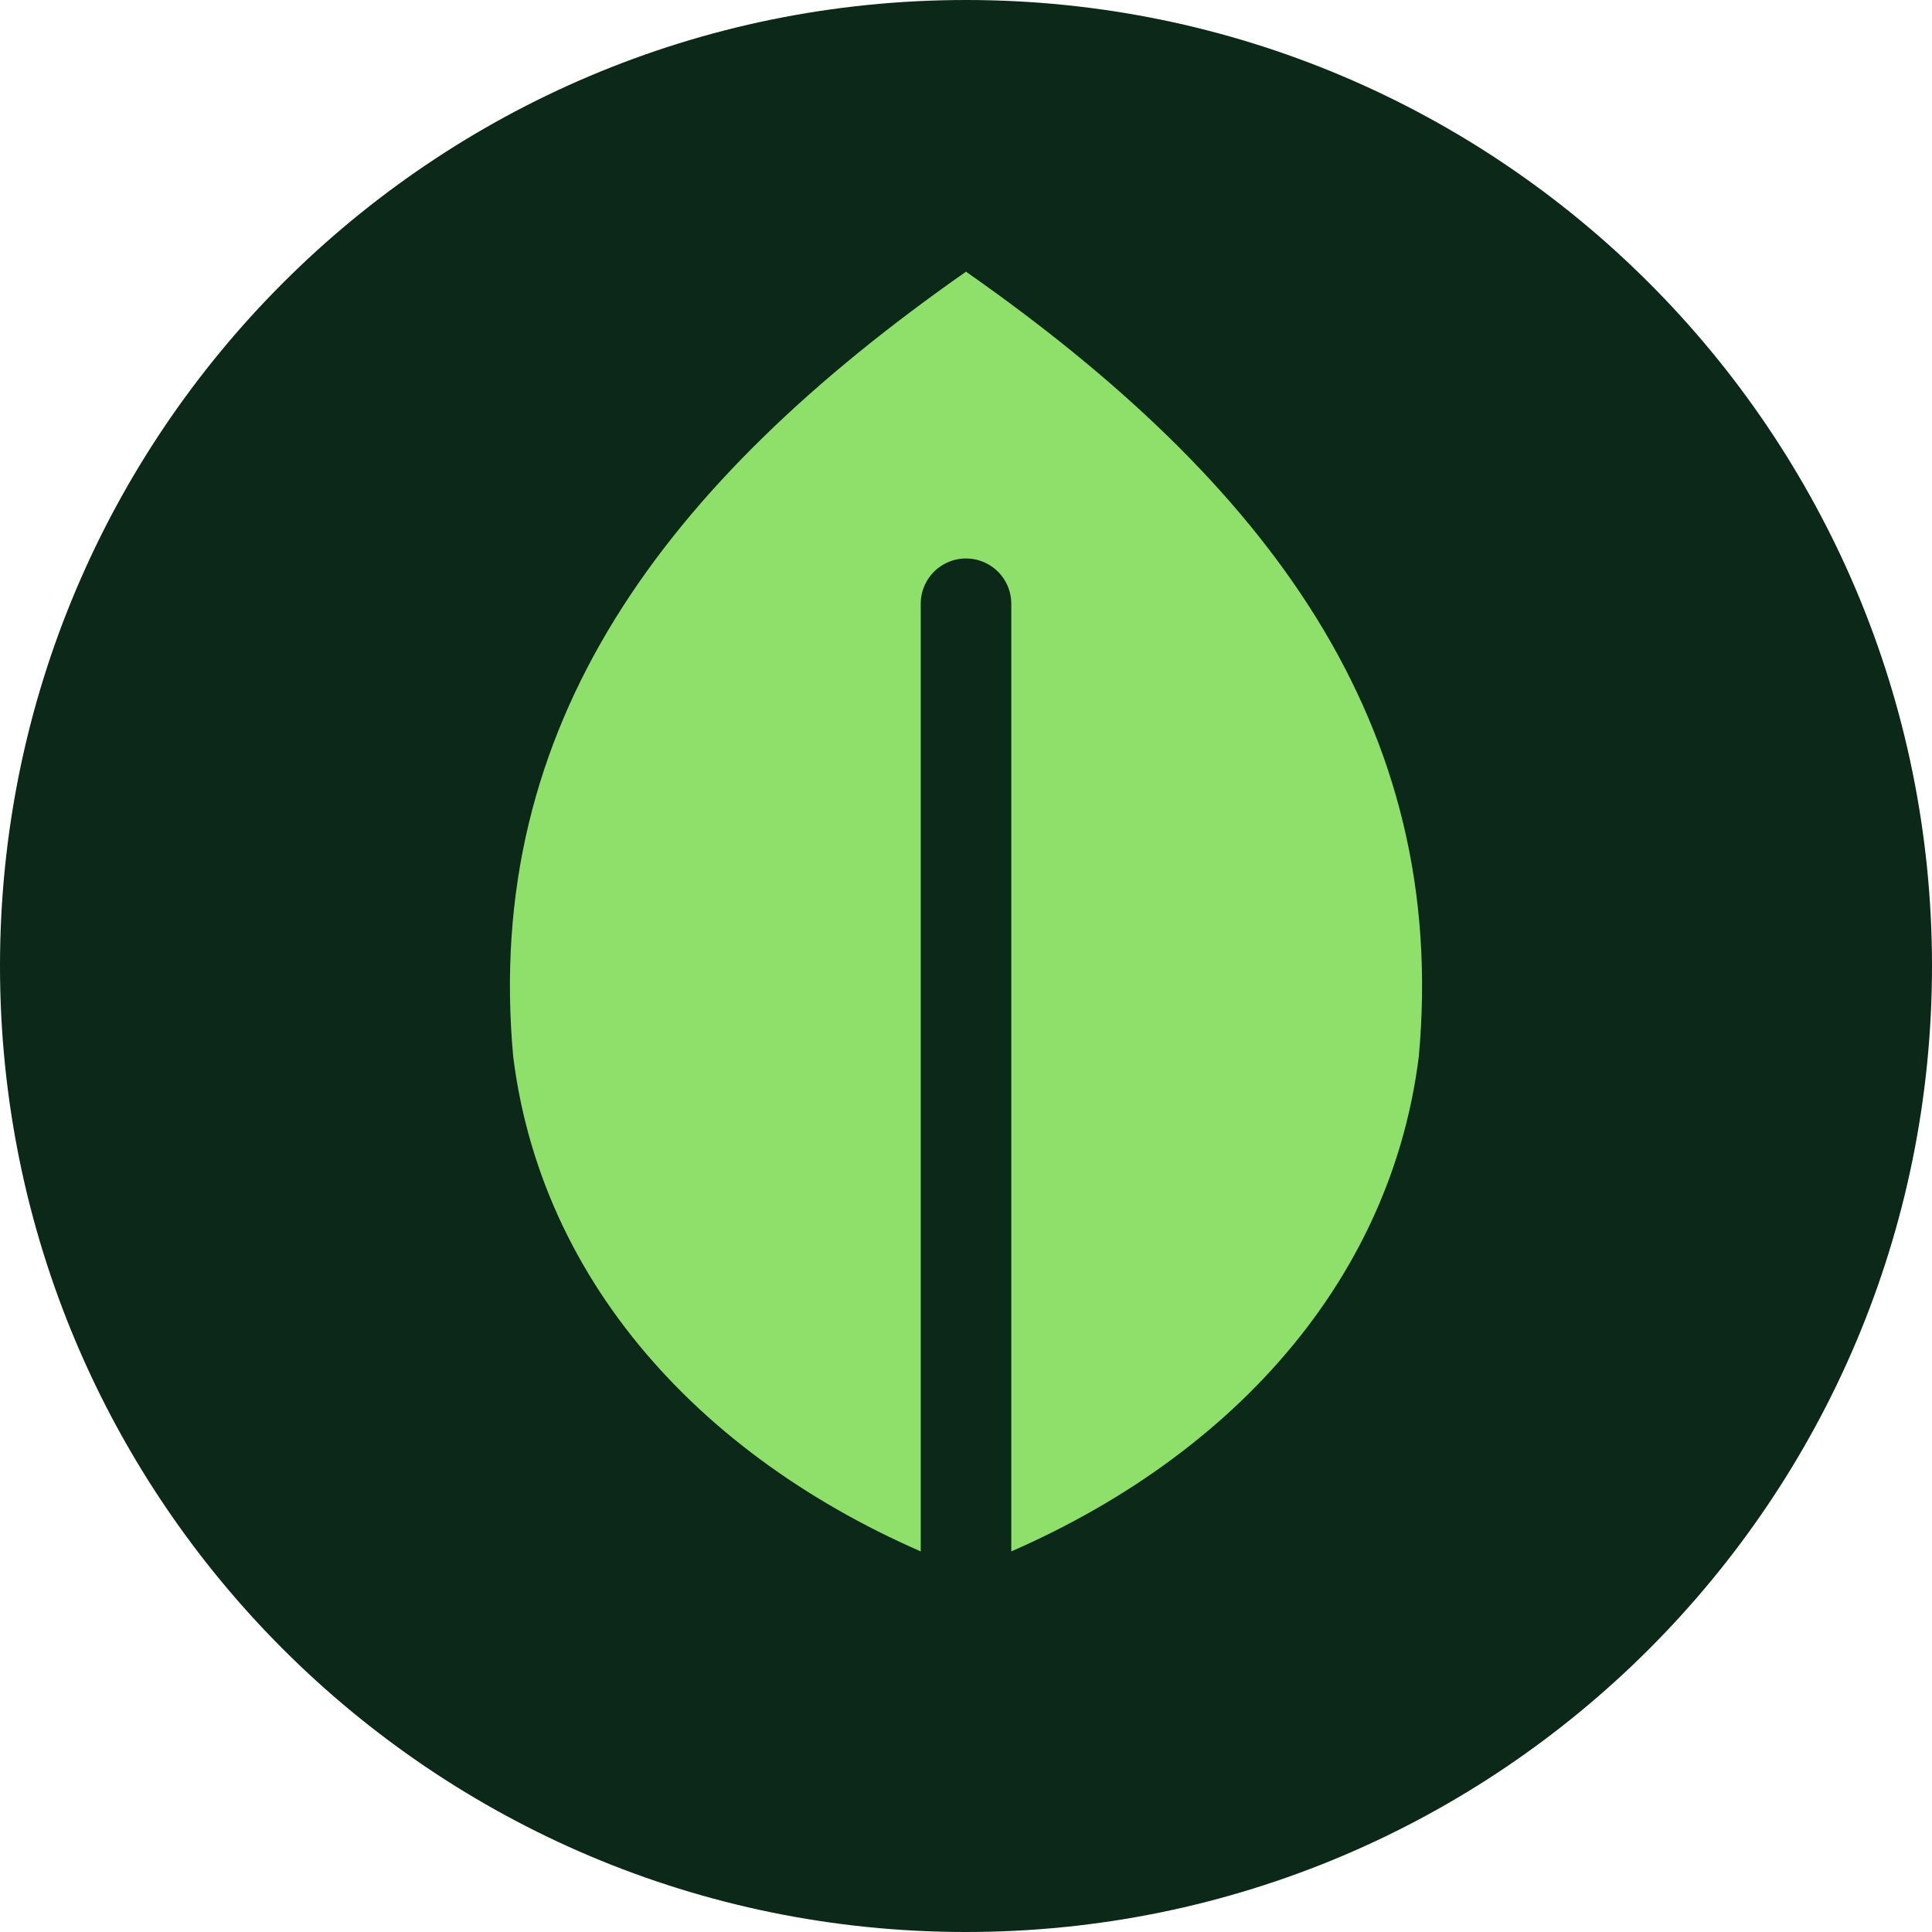
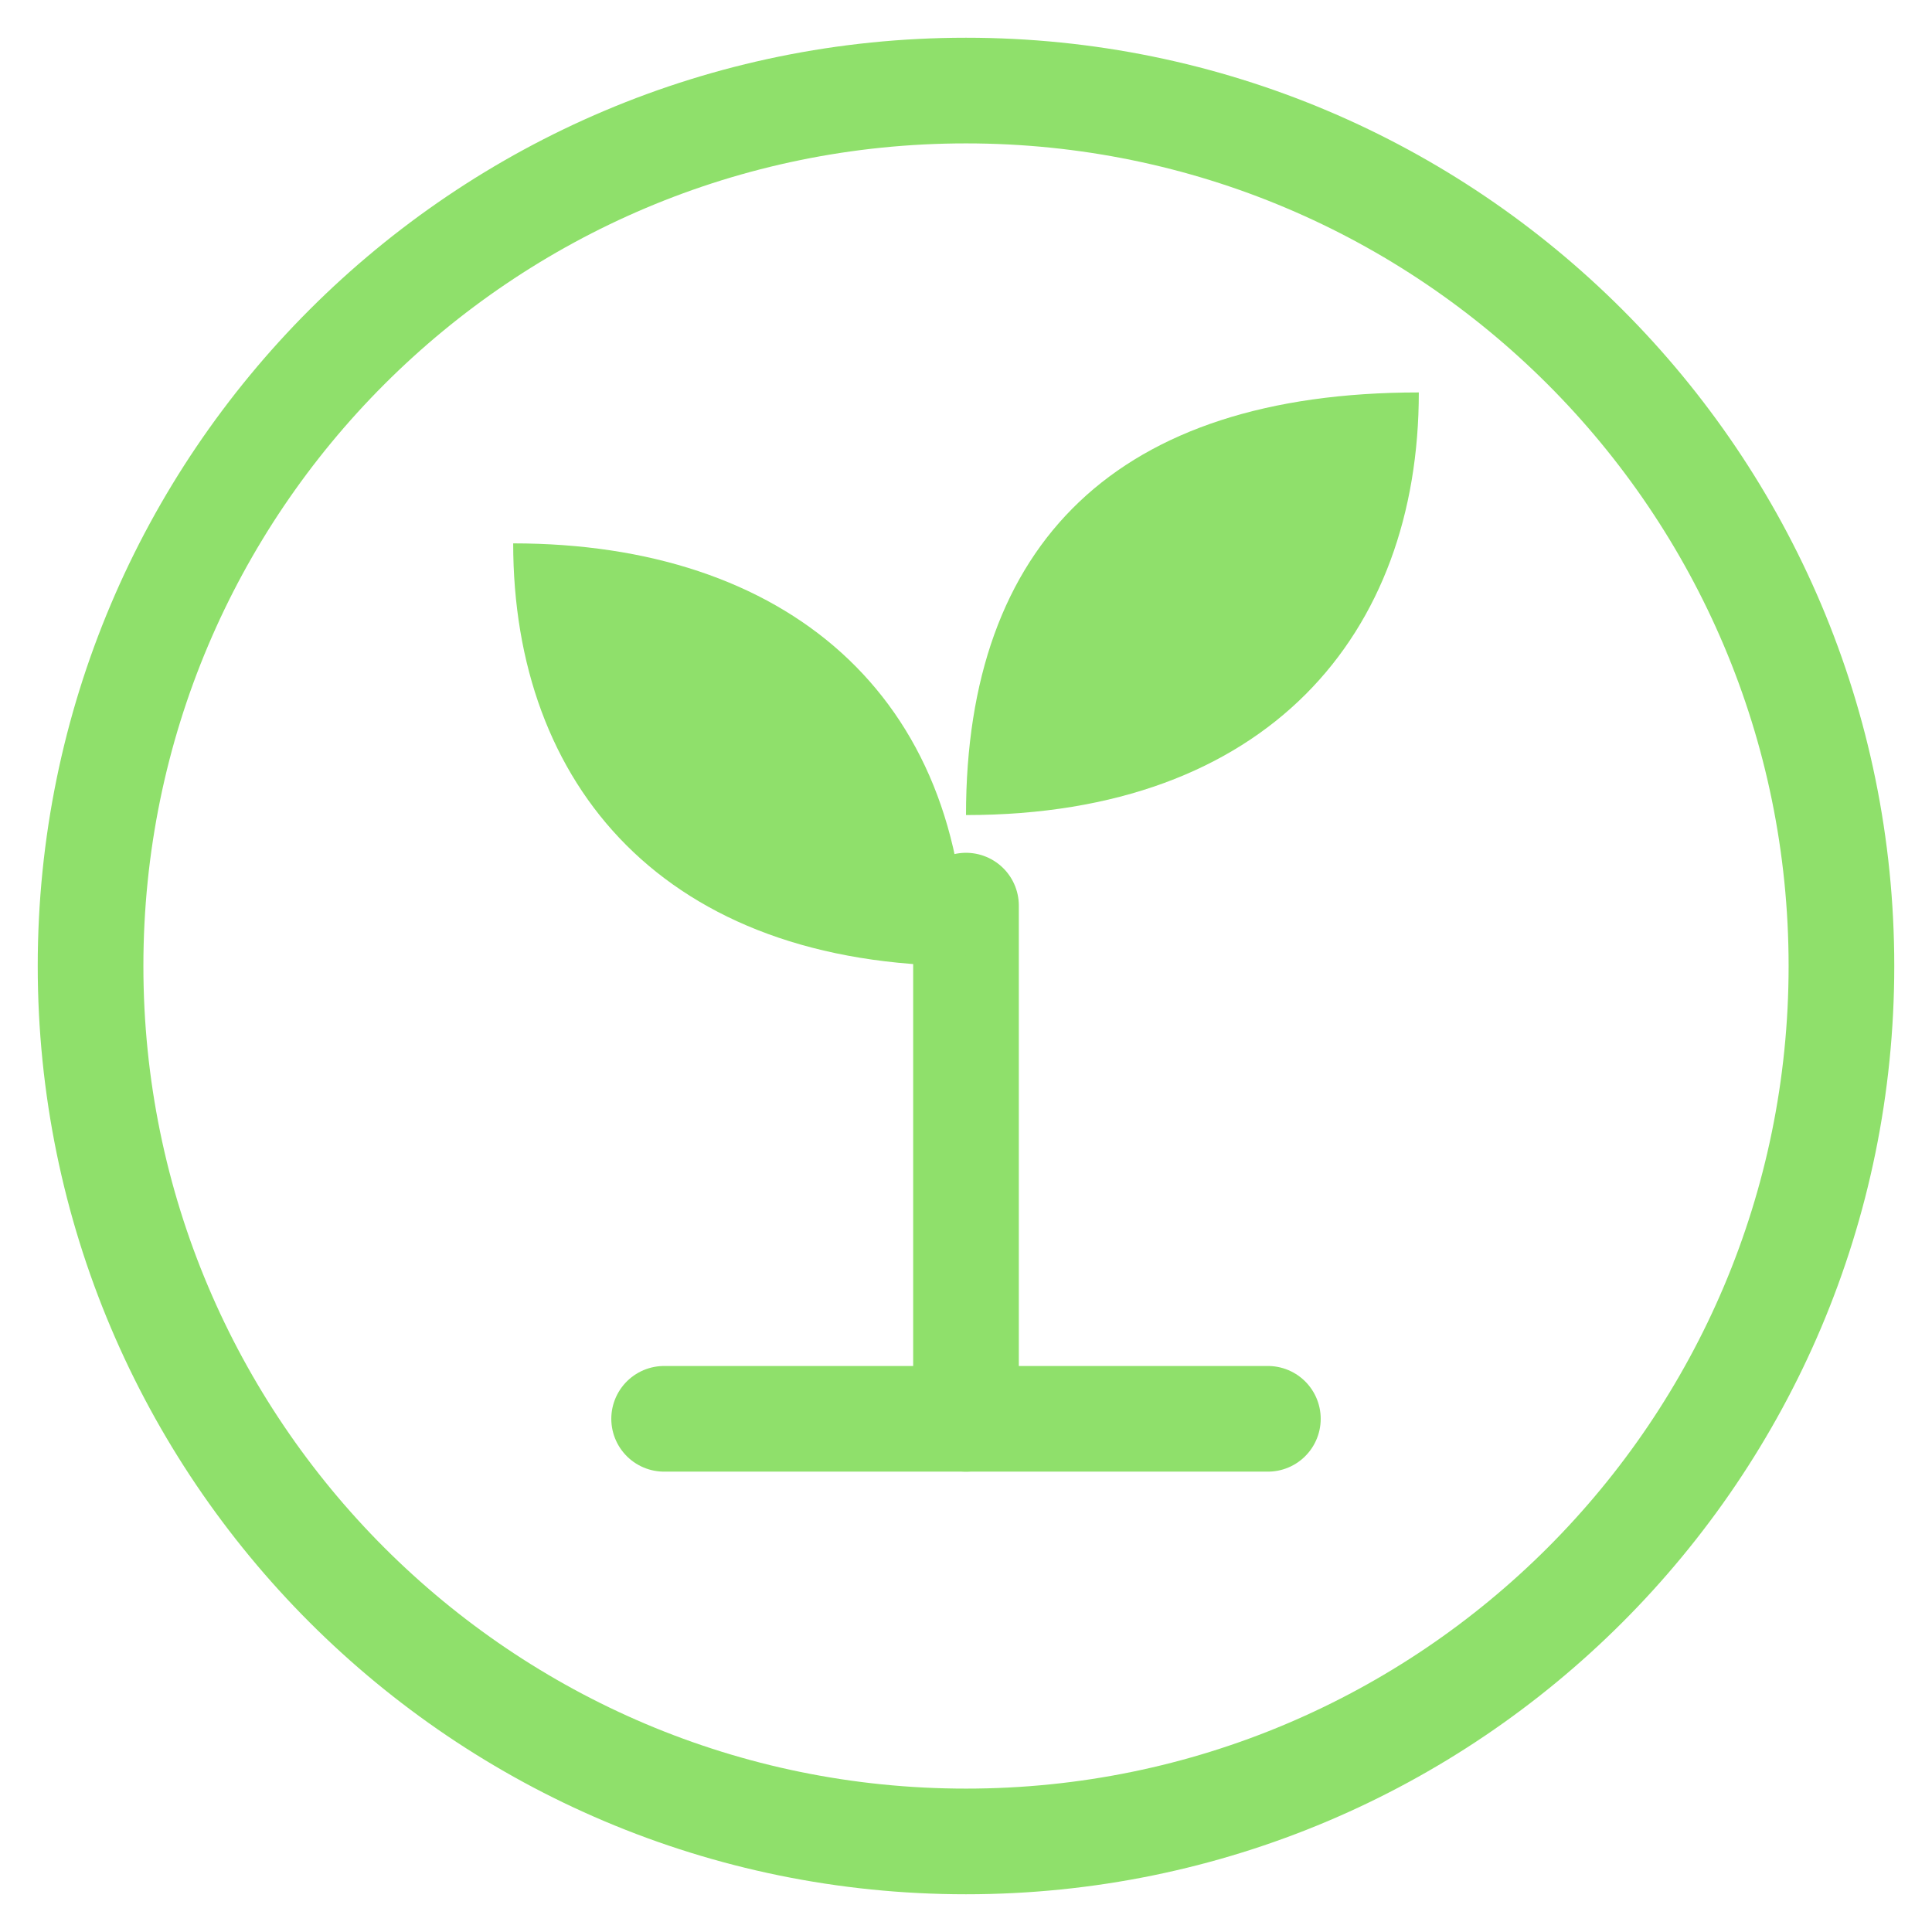
- <svg xmlns="http://www.w3.org/2000/svg" viewBox="0 0 64 64" width="64" height="64">
-   <circle cx="32" cy="32" r="32" fill="#0b2819" />
-   <path d="M32 9c10 7 16 15 15 26-1 8-7 14-15 17-8-3-14-9-15-17C16 24 22 16 32 9z" fill="#8fe06b" />
-   <path d="M32 20v34" stroke="#0b2819" stroke-width="3" stroke-linecap="round" />
+ <svg xmlns="http://www.w3.org/2000/svg" viewBox="0 0 64 64" width="64" height="64" fill="none">
+   <circle cx="32" cy="32" r="29" stroke="#8fe06b" stroke-width="3.5" />
+   <path d="M32 47V30" stroke="#8fe06b" stroke-width="3.5" stroke-linecap="round" />
+   <path d="M32 32C22 32 17 26 17 18c9 0 15 5 15 14z" fill="#8fe06b" />
+   <path d="M32 27c0-9 5-14 15-14 0 8-5 14-15 14z" fill="#8fe06b" />
+   <path d="M22 47h20" stroke="#8fe06b" stroke-width="3.5" stroke-linecap="round" />
</svg>
